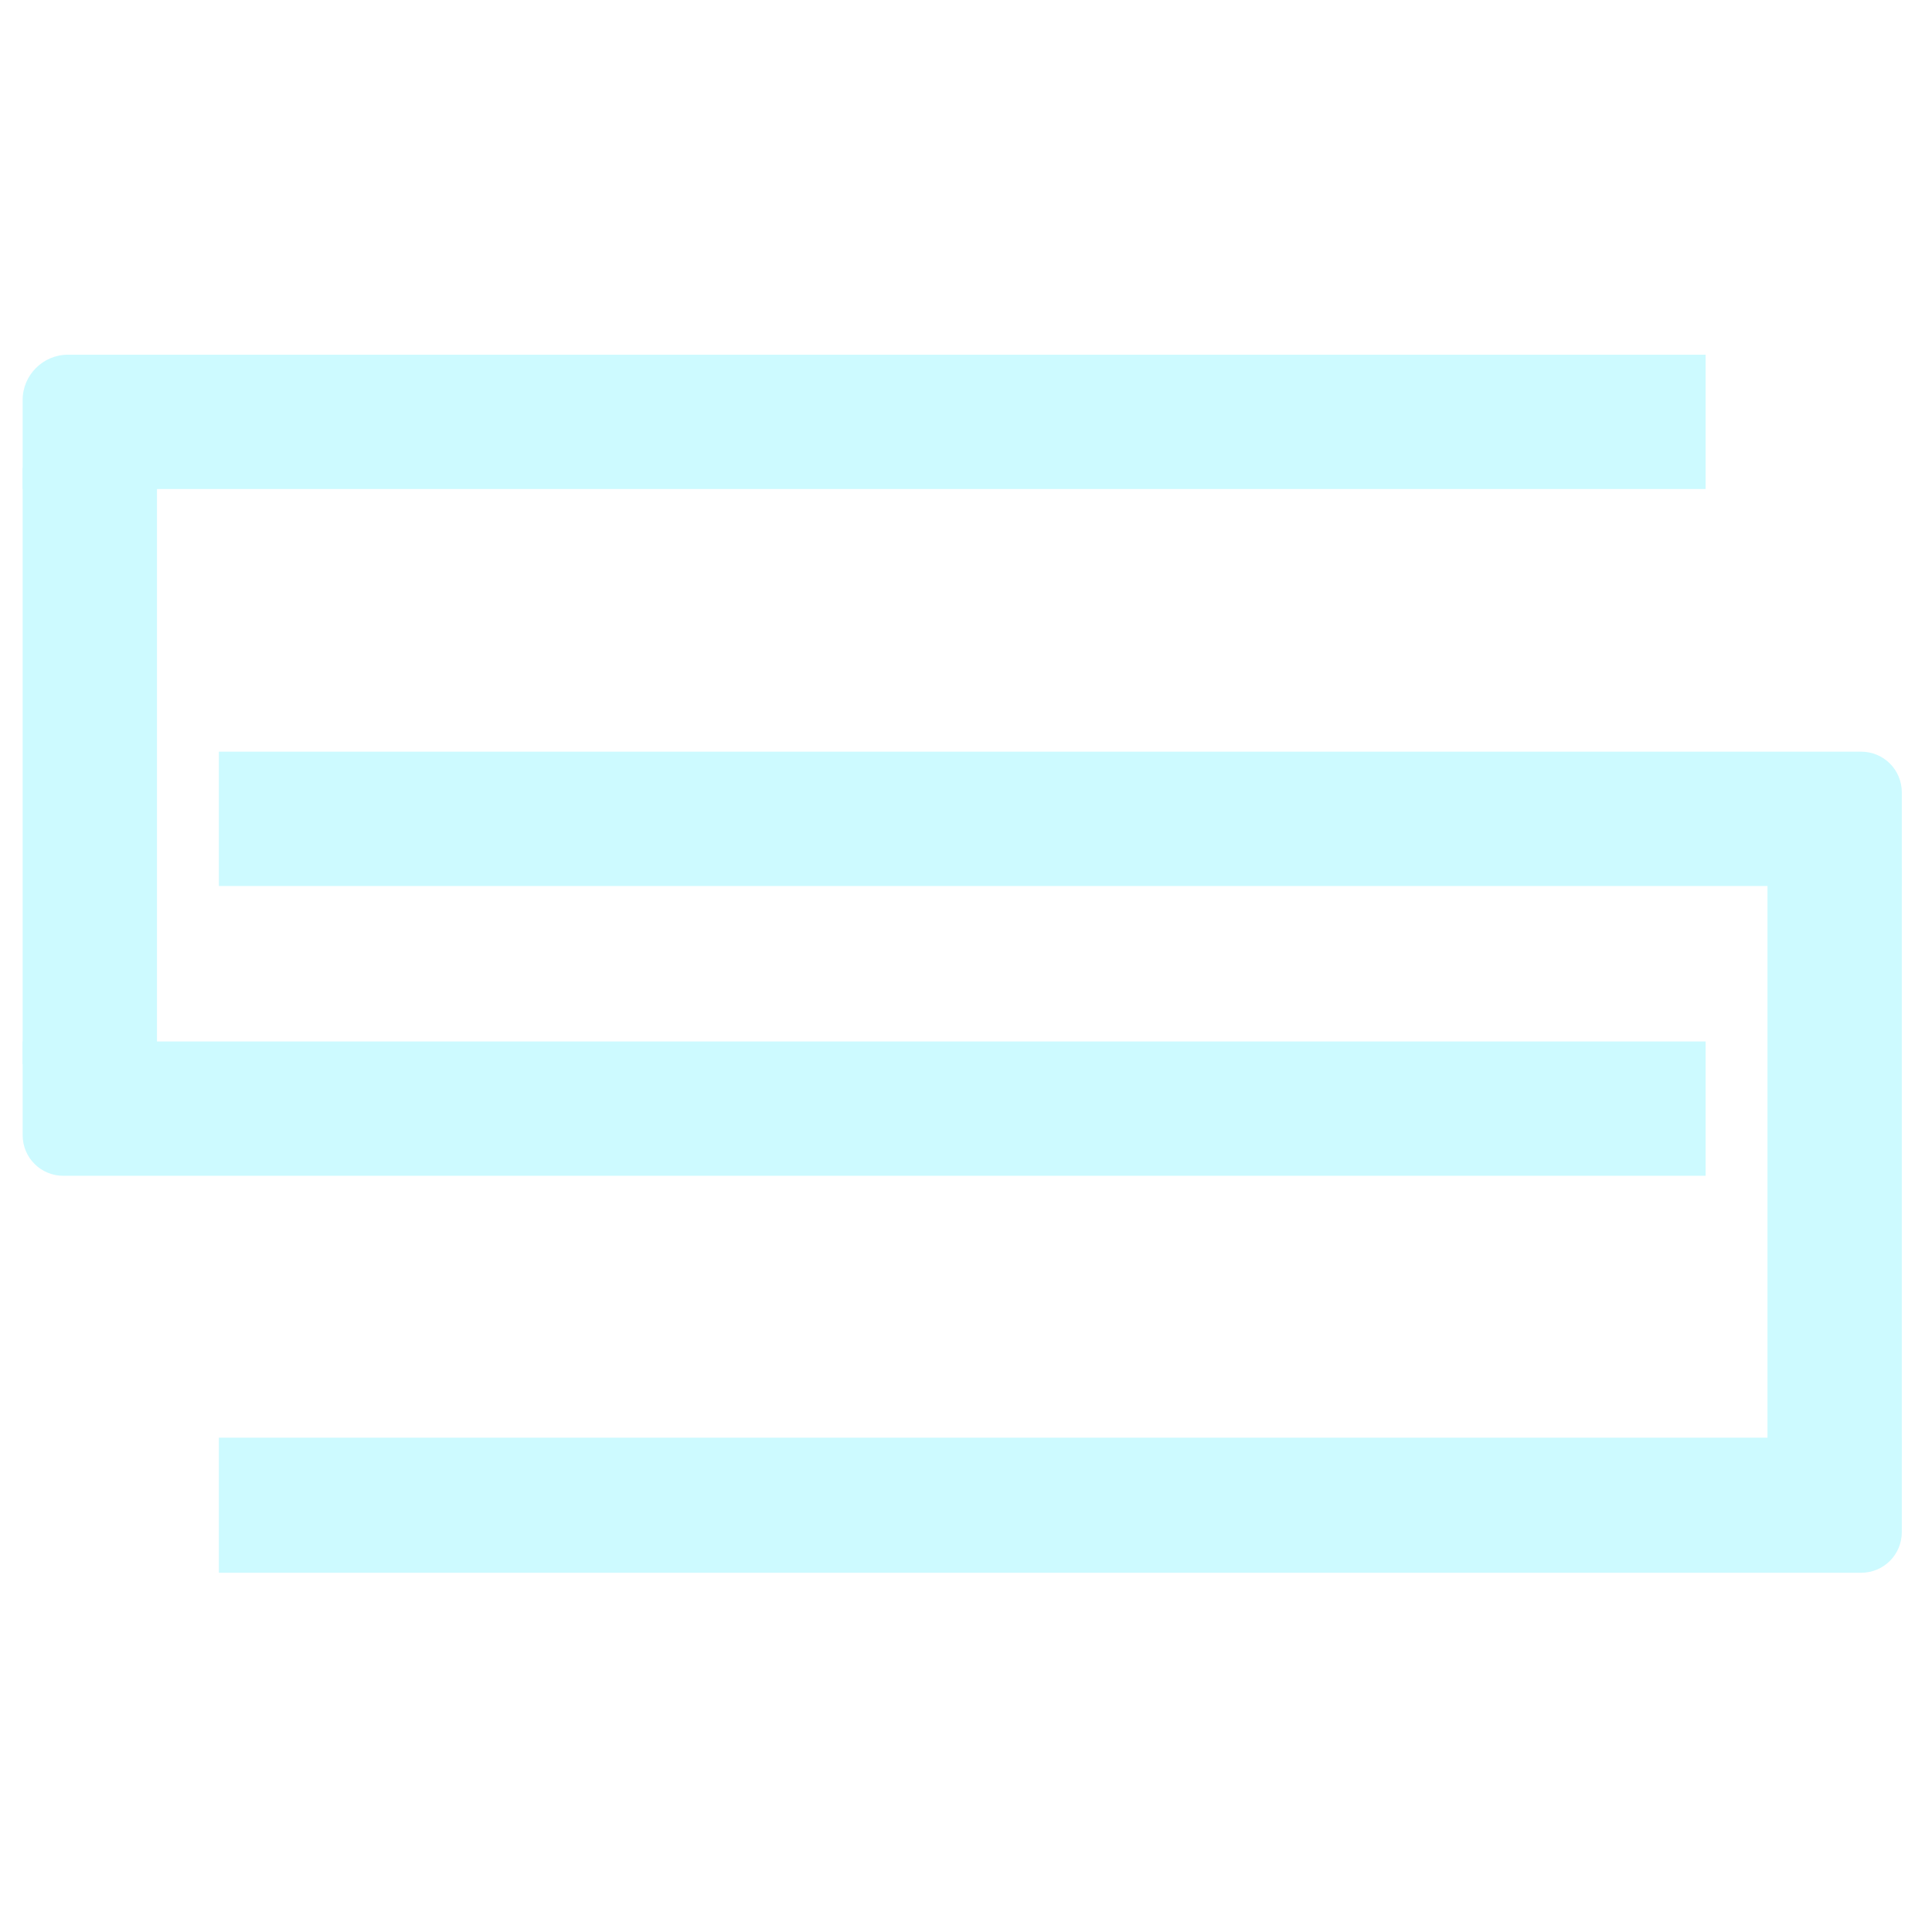
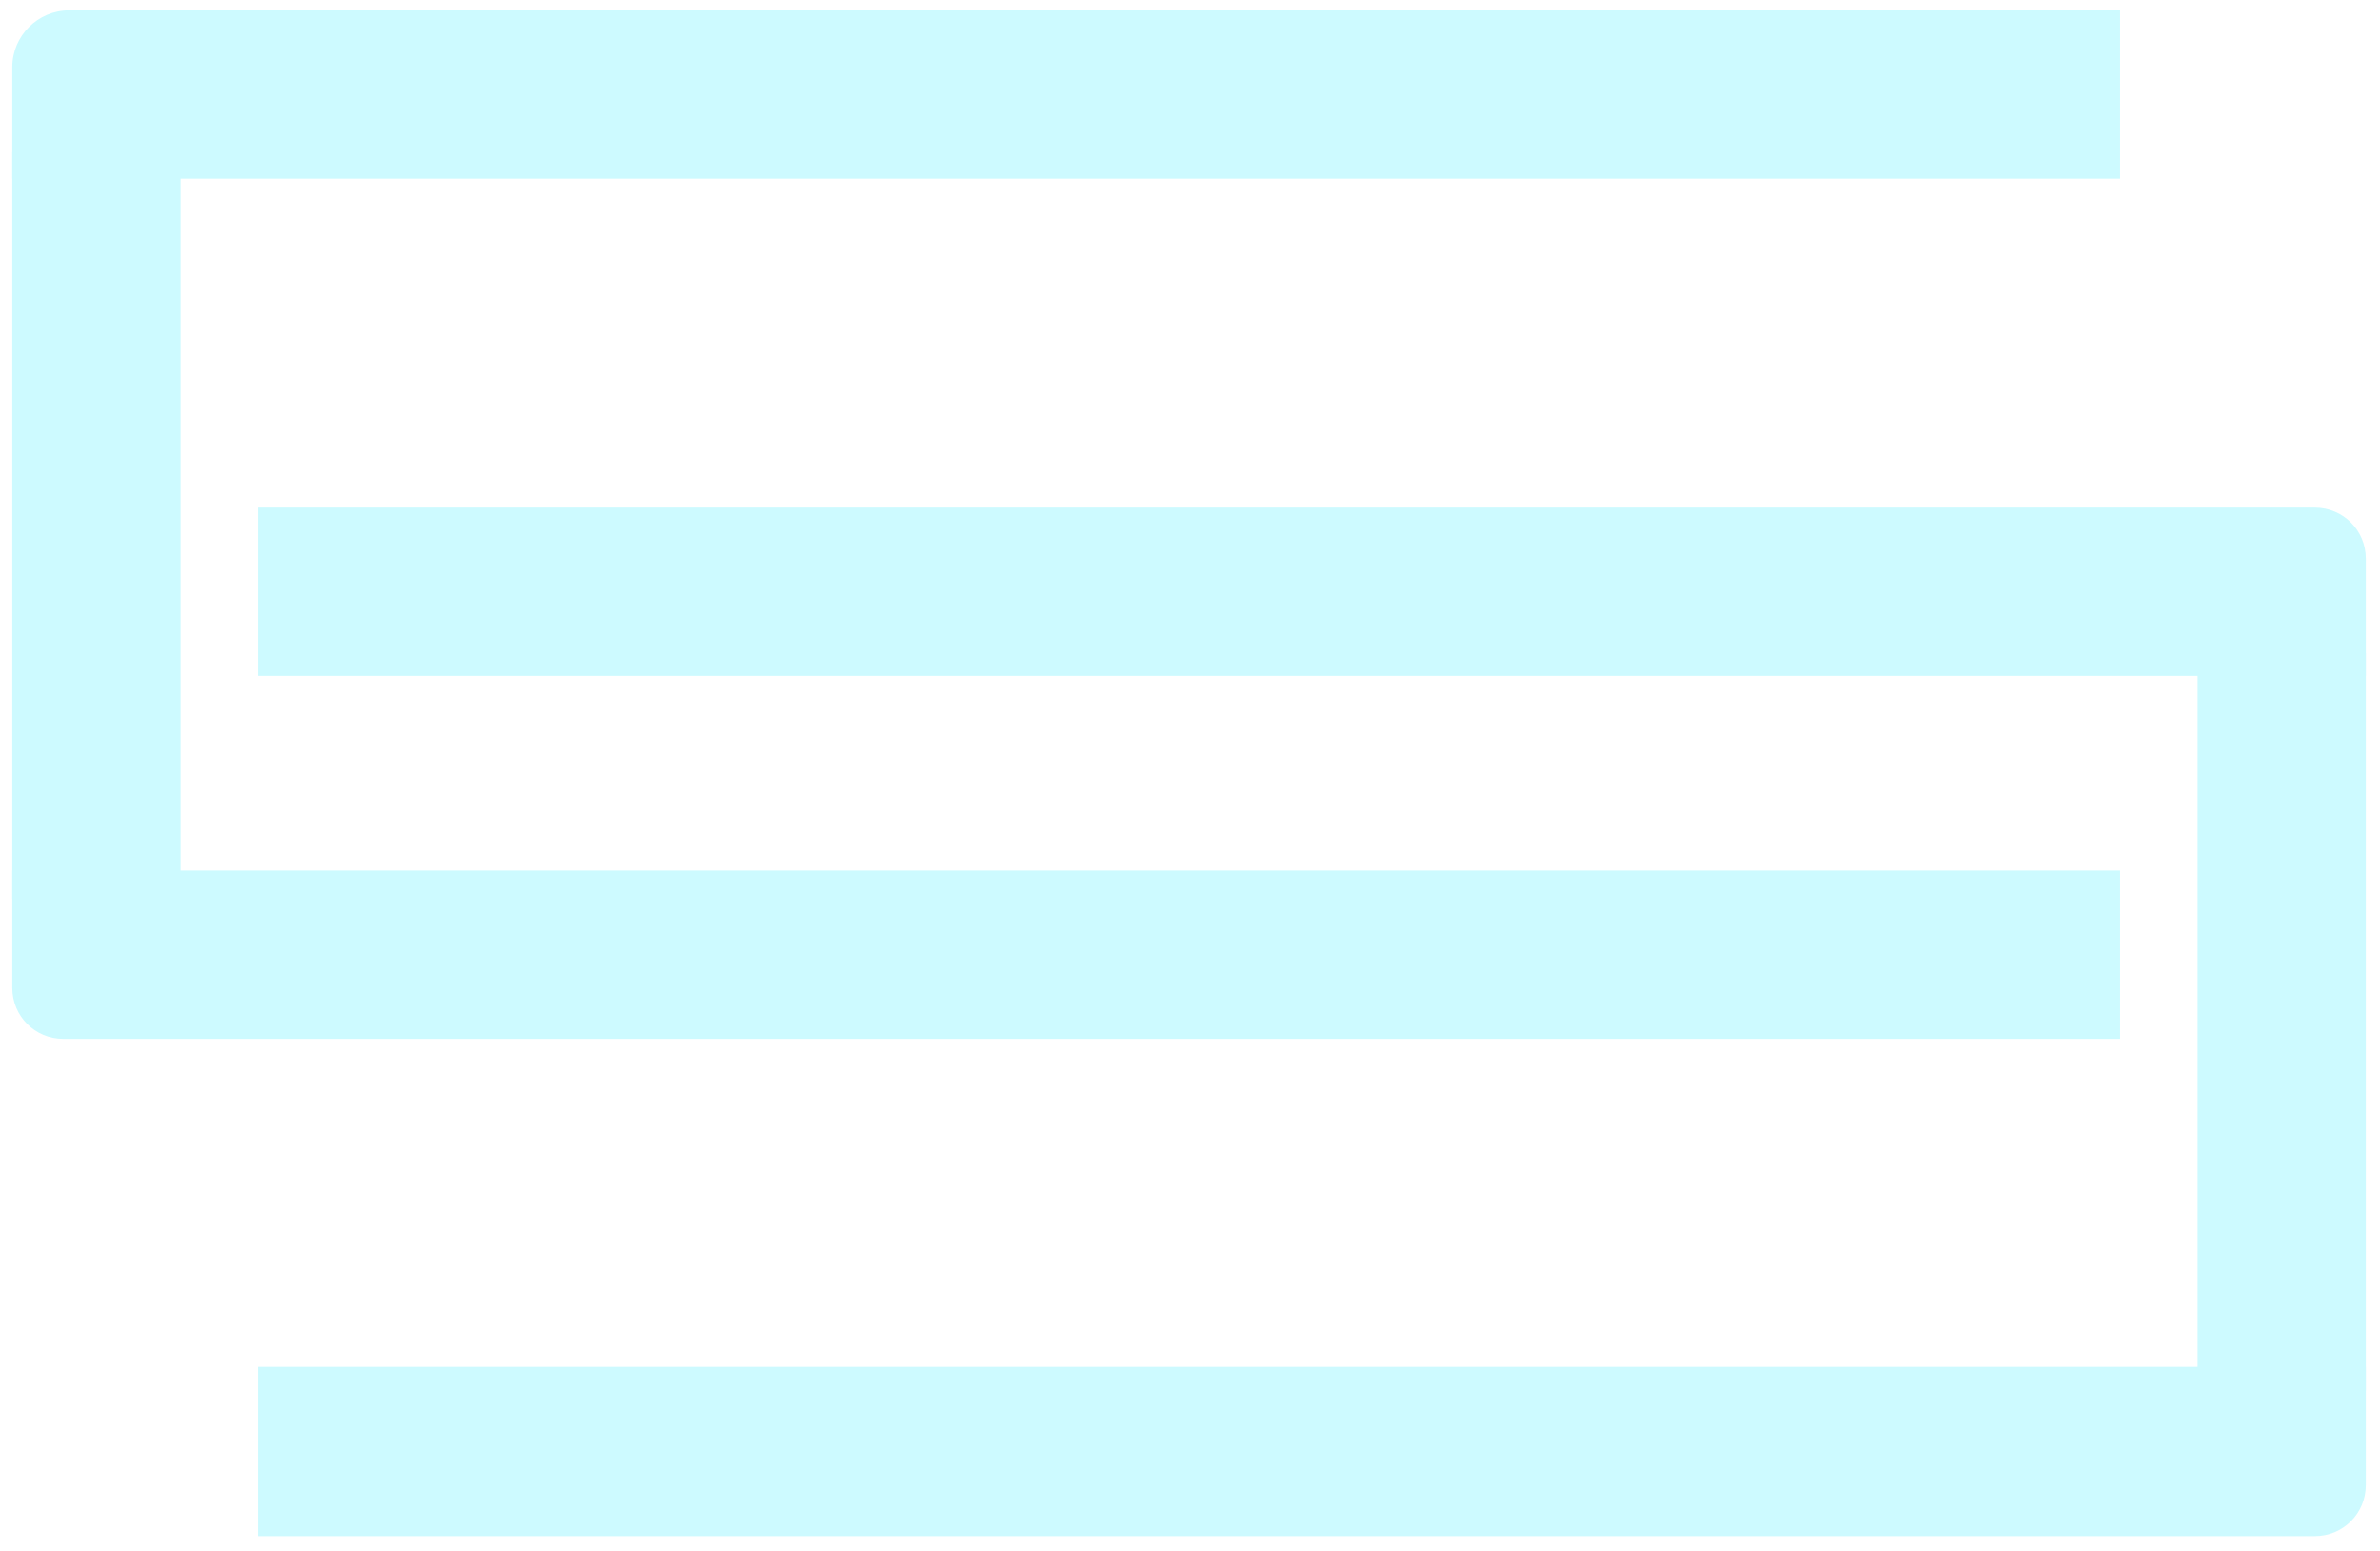
- <svg xmlns="http://www.w3.org/2000/svg" version="1.1" id="Layer_1" x="0px" y="0px" viewBox="0 0 256 256" style="enable-background:new 0 0 256 256;" xml:space="preserve">
+ <svg xmlns="http://www.w3.org/2000/svg" version="1.1" id="Layer_1" x="0px" y="0px" viewBox="0 0 251.8 164" style="enable-background:new 0 0 251.8 164;" xml:space="preserve">
  <style type="text/css">
	.st0{display:none;fill:#222222;}
	.st1{fill:#CDFAFF;}
</style>
-   <rect class="st0" width="256" height="256" />
-   <path class="st1" d="M226,64.8H3V53c0-3.3,2.7-6,6-6h217V64.8z" />
-   <polyline class="st1" points="3,62 3,141 20.8,141 20.8,62 " />
-   <path class="st1" d="M226,155.8H8.4c-3,0-5.4-2.4-5.4-5.4V138h17.8H226V155.8z" />
-   <path class="st1" d="M29,117.4h223V105c0-3-2.4-5.4-5.4-5.4H29V117.4z" />
-   <polyline class="st1" points="234.2,115 234.2,193 252,193 252,115 " />
-   <path class="st1" d="M29,208.4h217.6c3,0,5.4-2.4,5.4-5.4v-12.5h-17.8H29V208.4z" />
-   <path class="st1" d="M112,86" />
+   <rect x="-1.7" y="-45.9" class="st0" width="256" height="256" />
+   <path class="st1" d="M224.3,18.9H1.3V7.1c0-3.3,2.7-6,6-6h217V18.9z" />
+   <polyline class="st1" points="1.3,16.1 1.3,95.1 19.1,95.1 19.1,16.1 " />
+   <path class="st1" d="M224.3,109.9H6.7c-3,0-5.4-2.4-5.4-5.4V92.1h17.8h205.2V109.9z" />
+   <path class="st1" d="M27.3,71.5h223V59.1c0-3-2.4-5.4-5.4-5.4H27.3V71.5z" />
+   <polyline class="st1" points="232.5,69.1 232.5,147.1 250.3,147.1 250.3,69.1 " />
+   <path class="st1" d="M27.3,162.5h217.6c3,0,5.4-2.4,5.4-5.4v-12.5h-17.8H27.3V162.5z" />
+   <path class="st1" d="M110.3,40.1" />
</svg>
